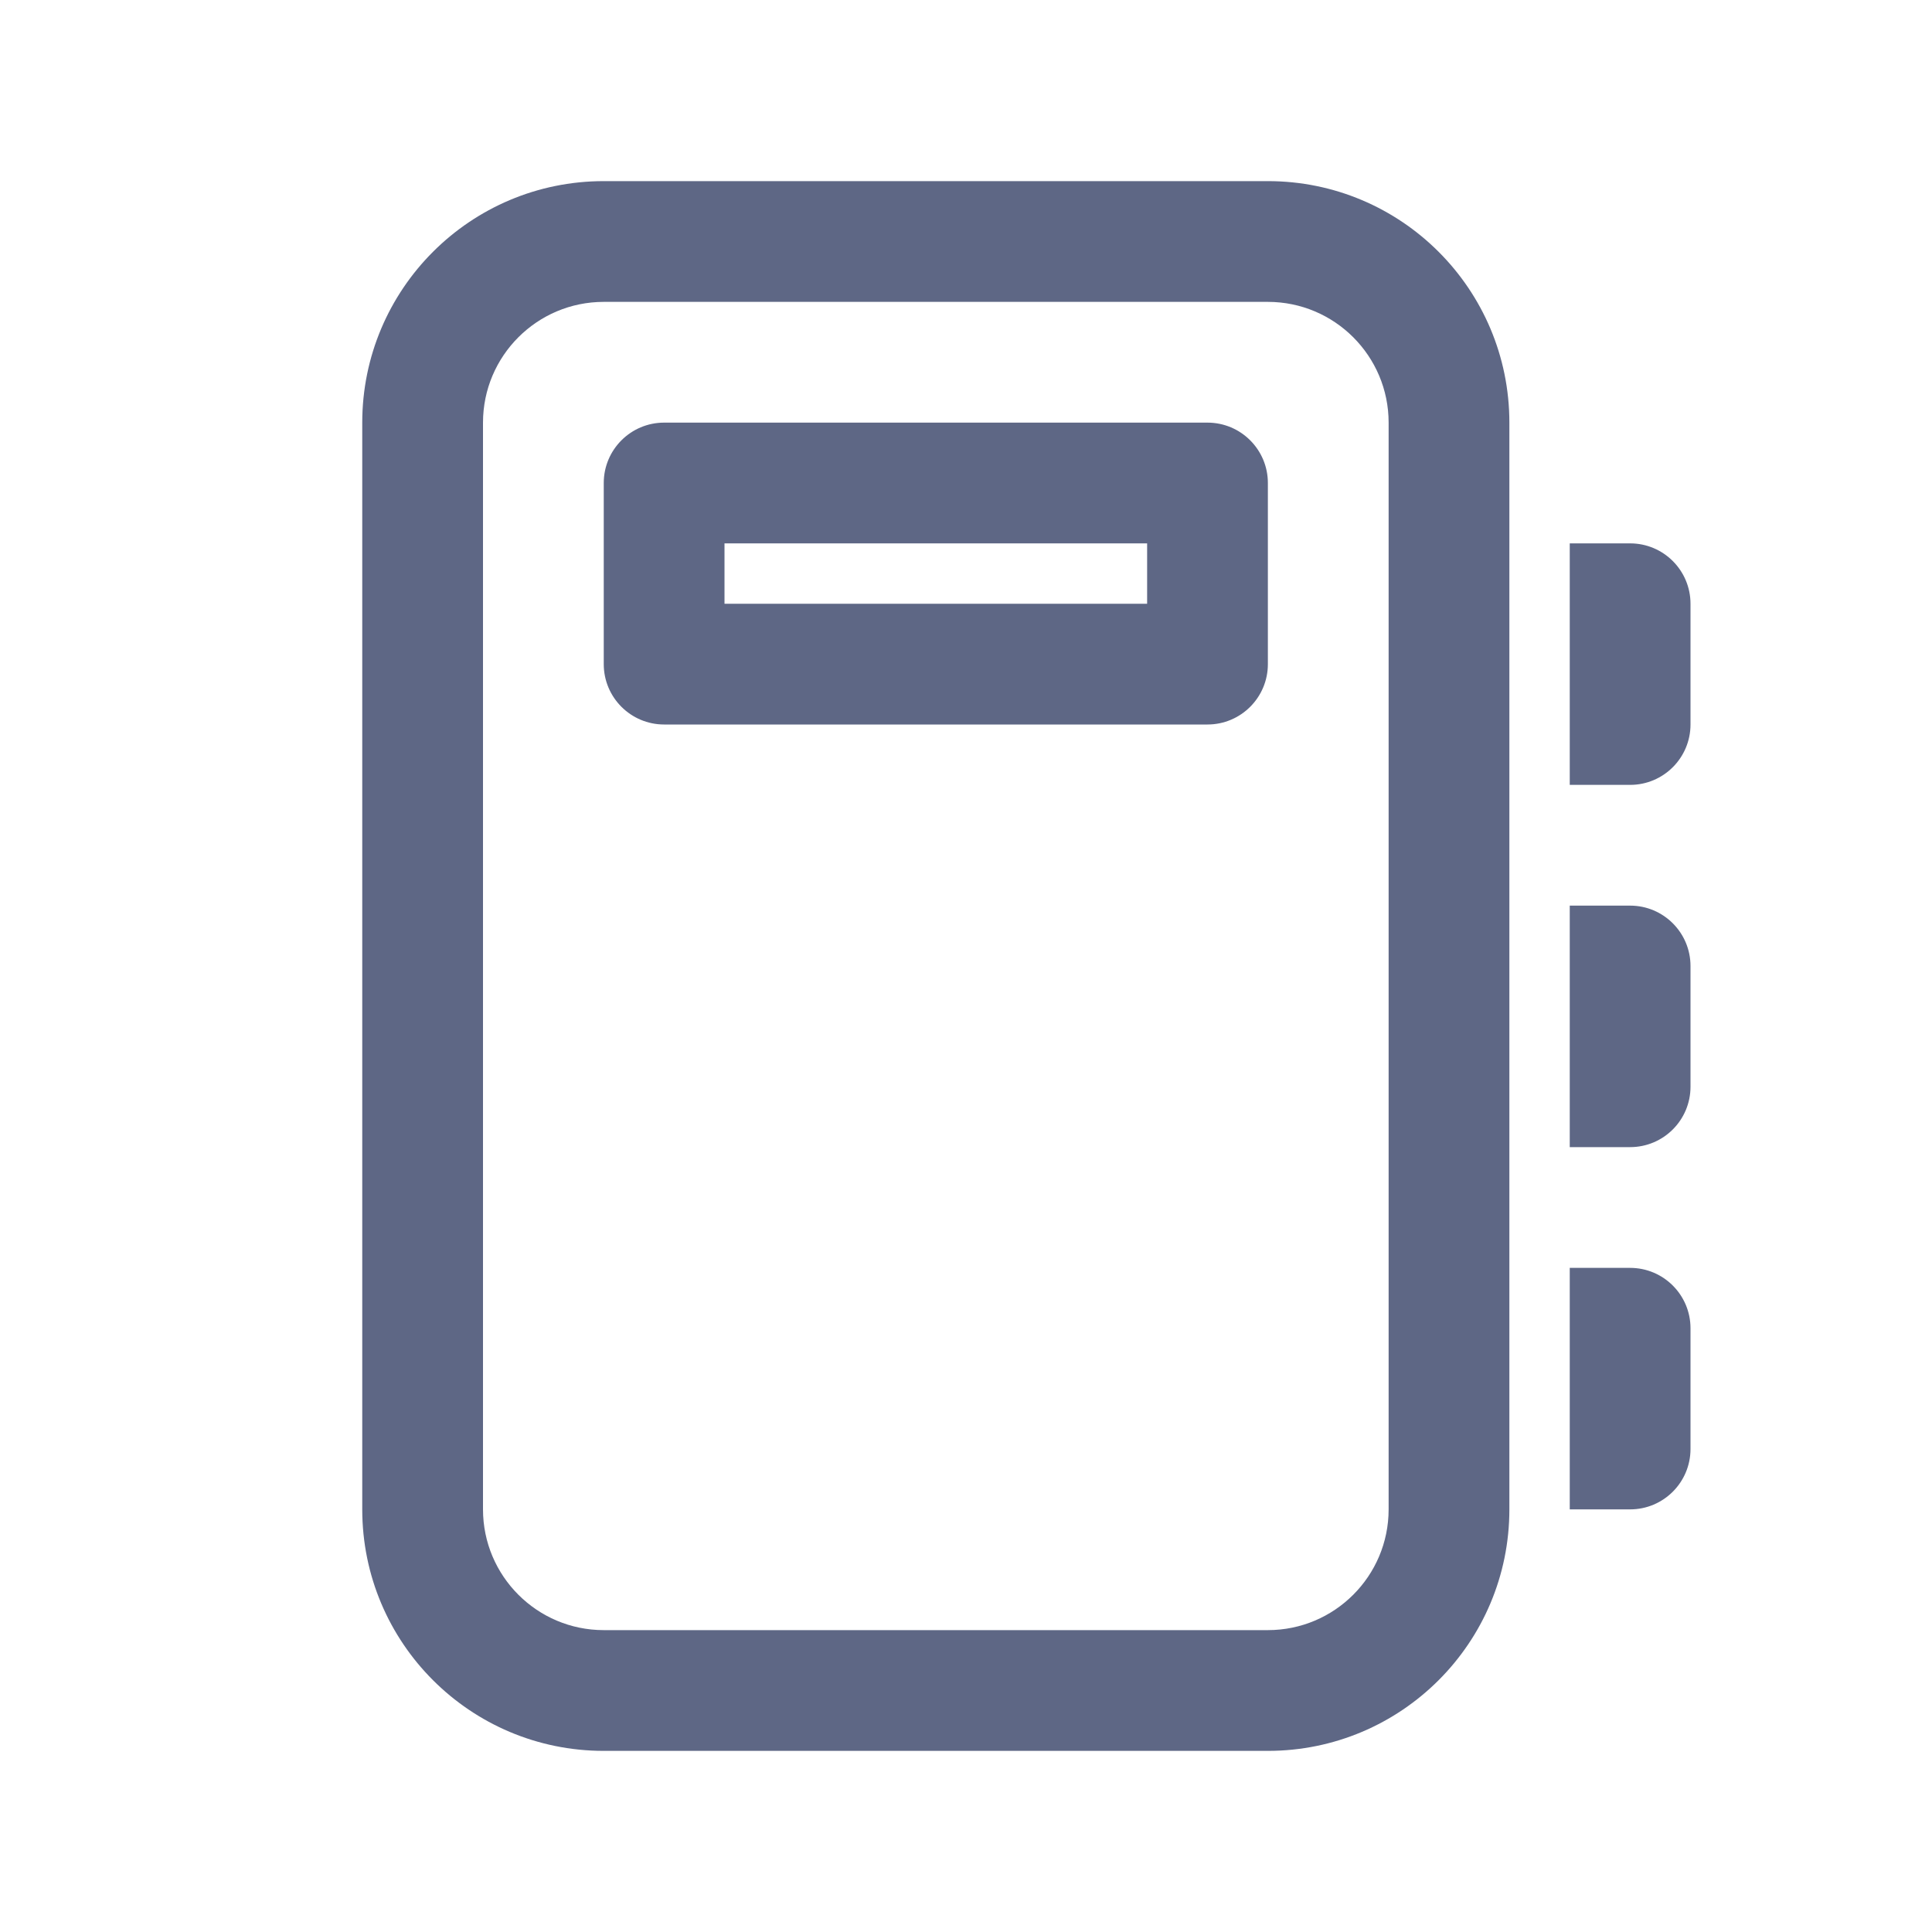
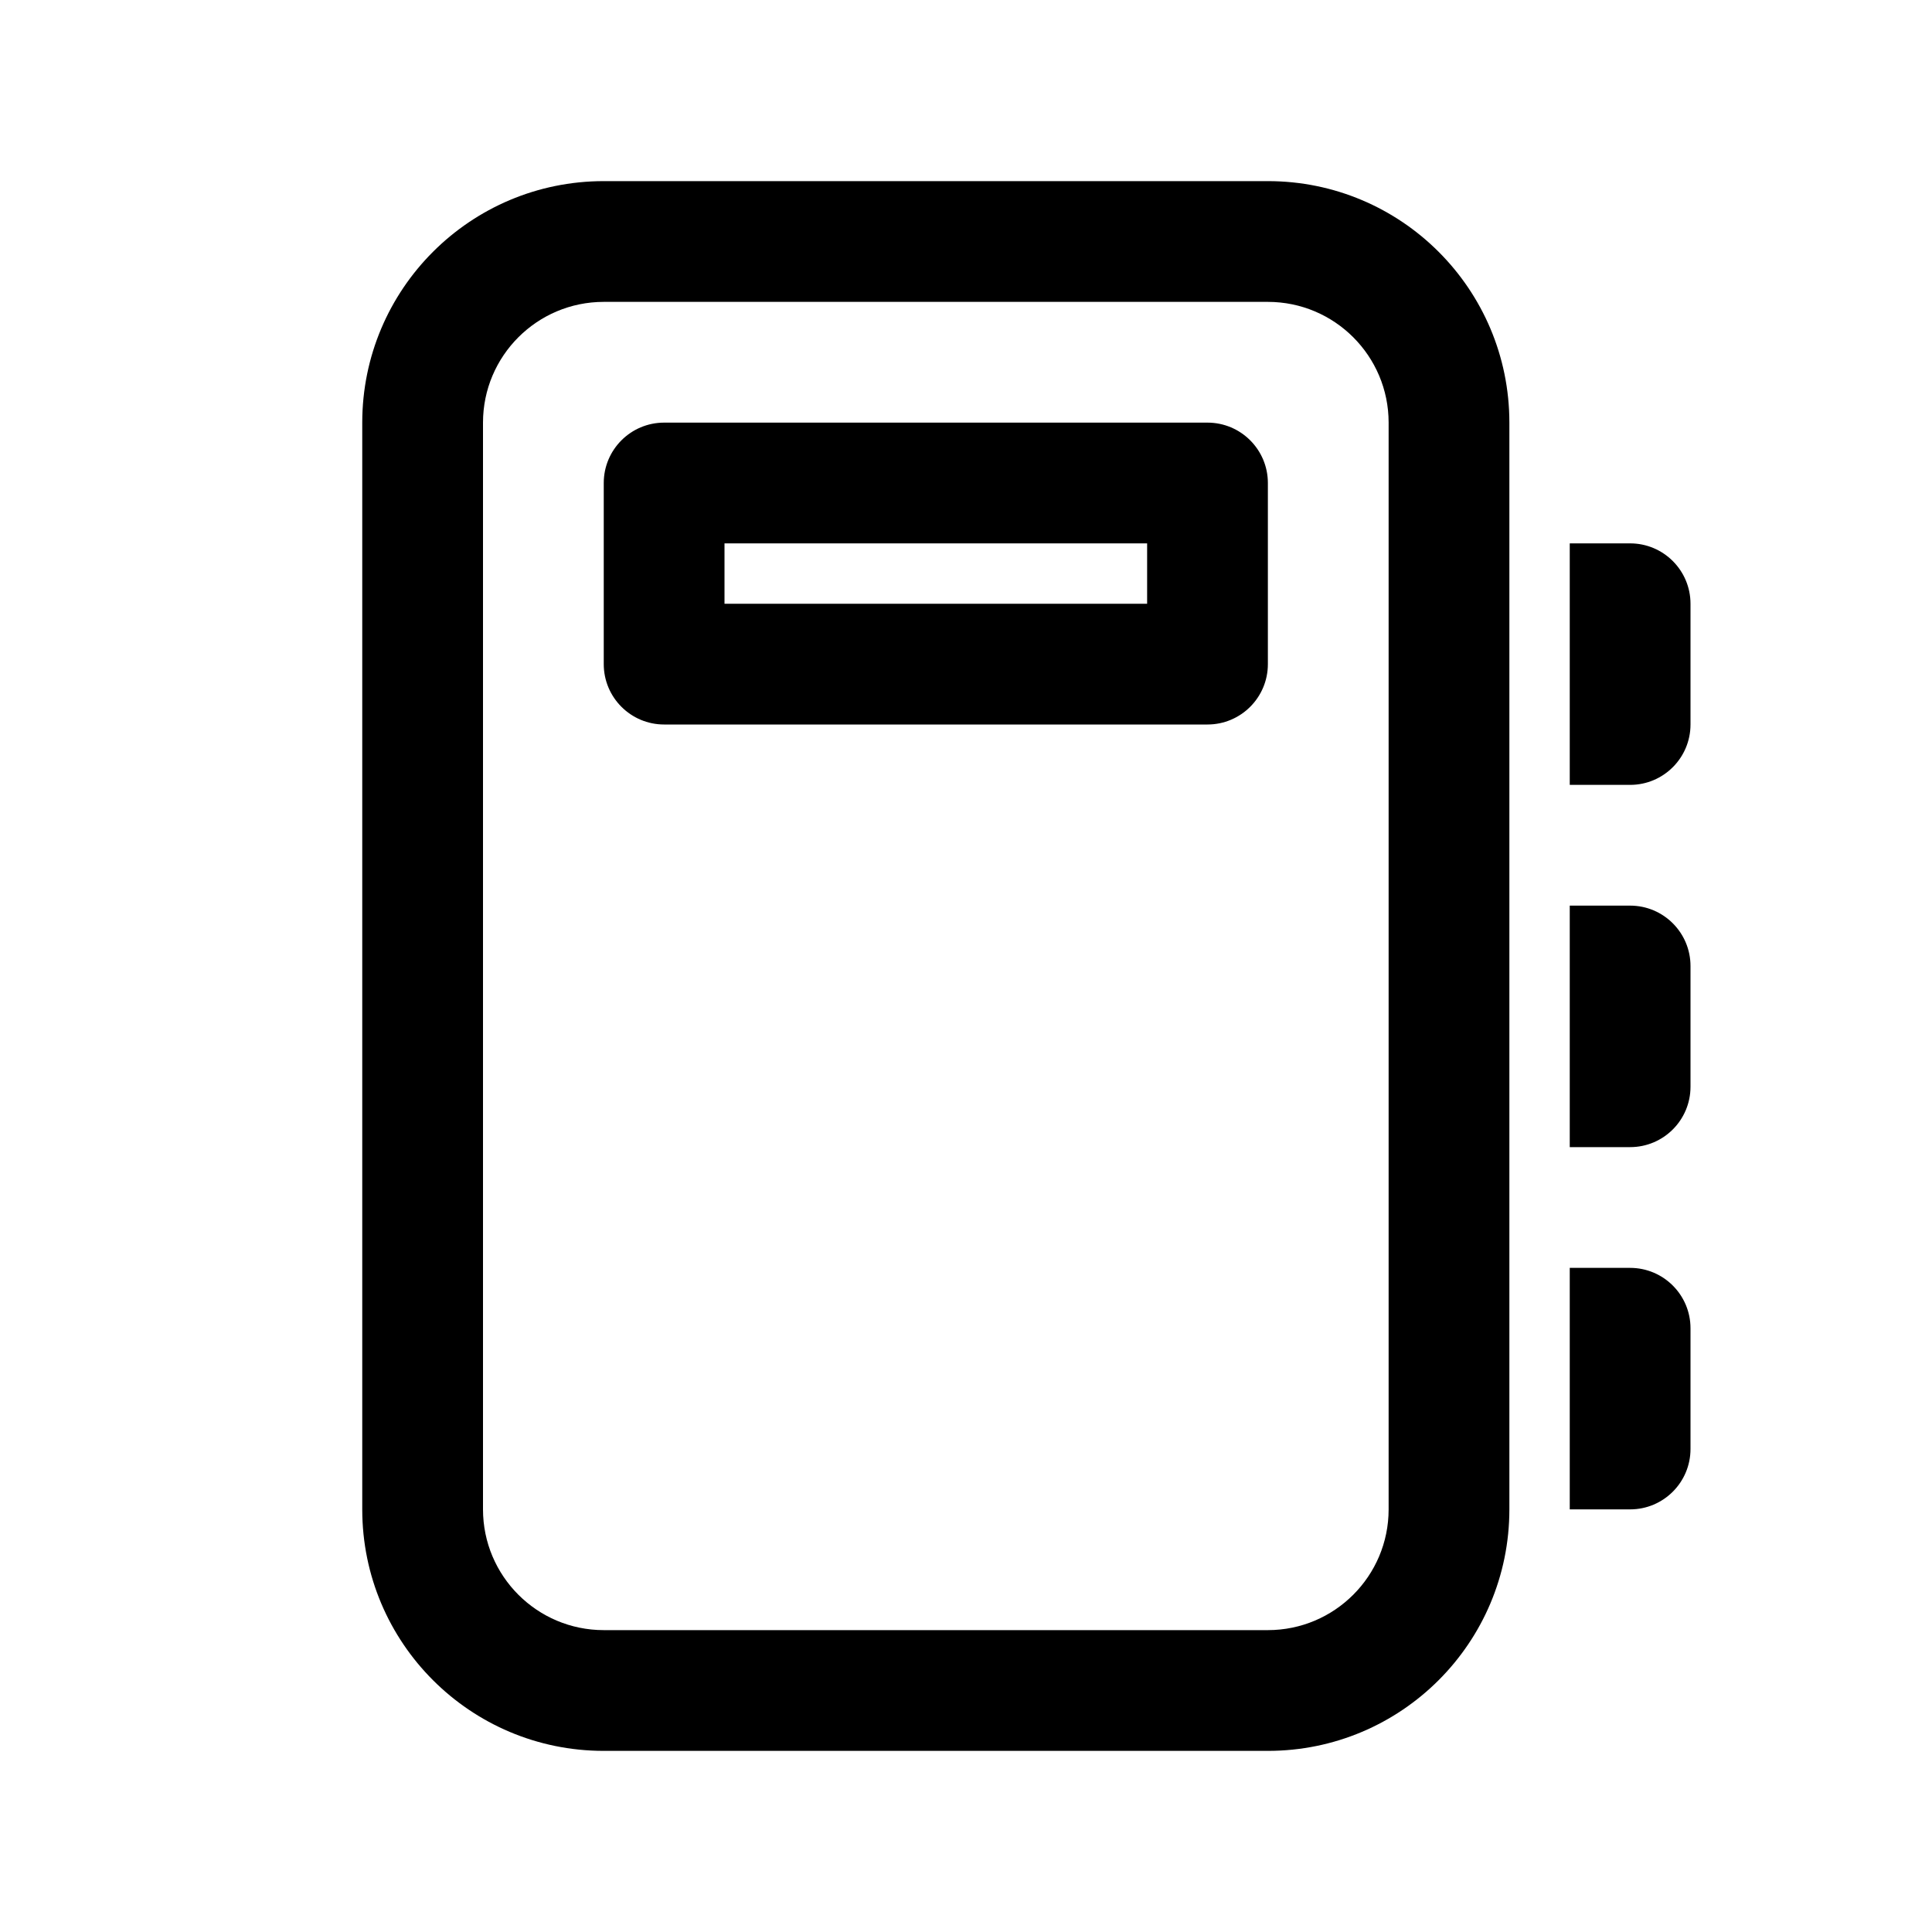
- <svg xmlns="http://www.w3.org/2000/svg" width="16" height="16" viewBox="0 0 16 16" fill="none">
-   <path fill-rule="evenodd" clip-rule="evenodd" d="M5.5 3.5C5.224 3.5 5 3.724 5 4V5.5C5 5.776 5.224 6 5.5 6H10C10.276 6 10.5 5.776 10.5 5.5V4C10.5 3.724 10.276 3.5 10 3.5H5.5ZM6 4.5V5H9.5V4.5H6Z" fill="#5E6785" />
-   <path fill-rule="evenodd" clip-rule="evenodd" d="M5 1.5C3.895 1.5 3 2.395 3 3.5V12.5C3 13.605 3.895 14.5 5 14.5H10.5C11.605 14.5 12.5 13.605 12.5 12.5V3.5C12.5 2.395 11.605 1.5 10.5 1.5H5ZM10.5 2.5H5C4.448 2.5 4 2.948 4 3.5V12.5C4 13.052 4.448 13.5 5 13.5H10.5C11.052 13.5 11.5 13.052 11.5 12.5V3.5C11.5 2.948 11.052 2.5 10.5 2.5Z" fill="#5E6785" />
-   <path d="M13.5 4.5H13V6.5H13.5C13.776 6.5 14 6.276 14 6V5C14 4.724 13.776 4.5 13.5 4.5Z" fill="#5E6785" />
-   <path d="M13 7.5H13.5C13.776 7.5 14 7.724 14 8V9C14 9.276 13.776 9.5 13.5 9.5H13V7.5Z" fill="#5E6785" />
-   <path d="M13.5 10.5H13V12.5H13.5C13.776 12.5 14 12.276 14 12V11C14 10.724 13.776 10.5 13.5 10.5Z" fill="#5E6785" />
+ <svg xmlns="http://www.w3.org/2000/svg" width="16" height="16" viewBox="0 0 16 16">
+   <path fill-rule="evenodd" clip-rule="evenodd" d="M5.5 3.5C5.224 3.5 5 3.724 5 4V5.5C5 5.776 5.224 6 5.5 6H10C10.276 6 10.5 5.776 10.5 5.5V4C10.5 3.724 10.276 3.5 10 3.5H5.5ZM6 4.5V5H9.5V4.5H6Z" />
+   <path fill-rule="evenodd" clip-rule="evenodd" d="M5 1.5C3.895 1.5 3 2.395 3 3.5V12.5C3 13.605 3.895 14.5 5 14.5H10.5C11.605 14.5 12.5 13.605 12.5 12.5V3.5C12.5 2.395 11.605 1.5 10.5 1.5H5ZM10.5 2.5H5C4.448 2.5 4 2.948 4 3.5V12.5C4 13.052 4.448 13.5 5 13.5H10.5C11.052 13.5 11.5 13.052 11.5 12.5V3.5C11.5 2.948 11.052 2.5 10.5 2.5Z" />
+   <path fill-rule="evenodd" clip-rule="evenodd" d="M13.5 4.5H13V6.5H13.5C13.776 6.5 14 6.276 14 6V5C14 4.724 13.776 4.5 13.5 4.5Z" />
+   <path fill-rule="evenodd" clip-rule="evenodd" d="M13 7.5H13.5C13.776 7.5 14 7.724 14 8V9C14 9.276 13.776 9.5 13.5 9.5H13V7.5Z" />
+   <path fill-rule="evenodd" clip-rule="evenodd" d="M13.5 10.5H13V12.5H13.5C13.776 12.5 14 12.276 14 12V11C14 10.724 13.776 10.5 13.5 10.5Z" />
</svg>
